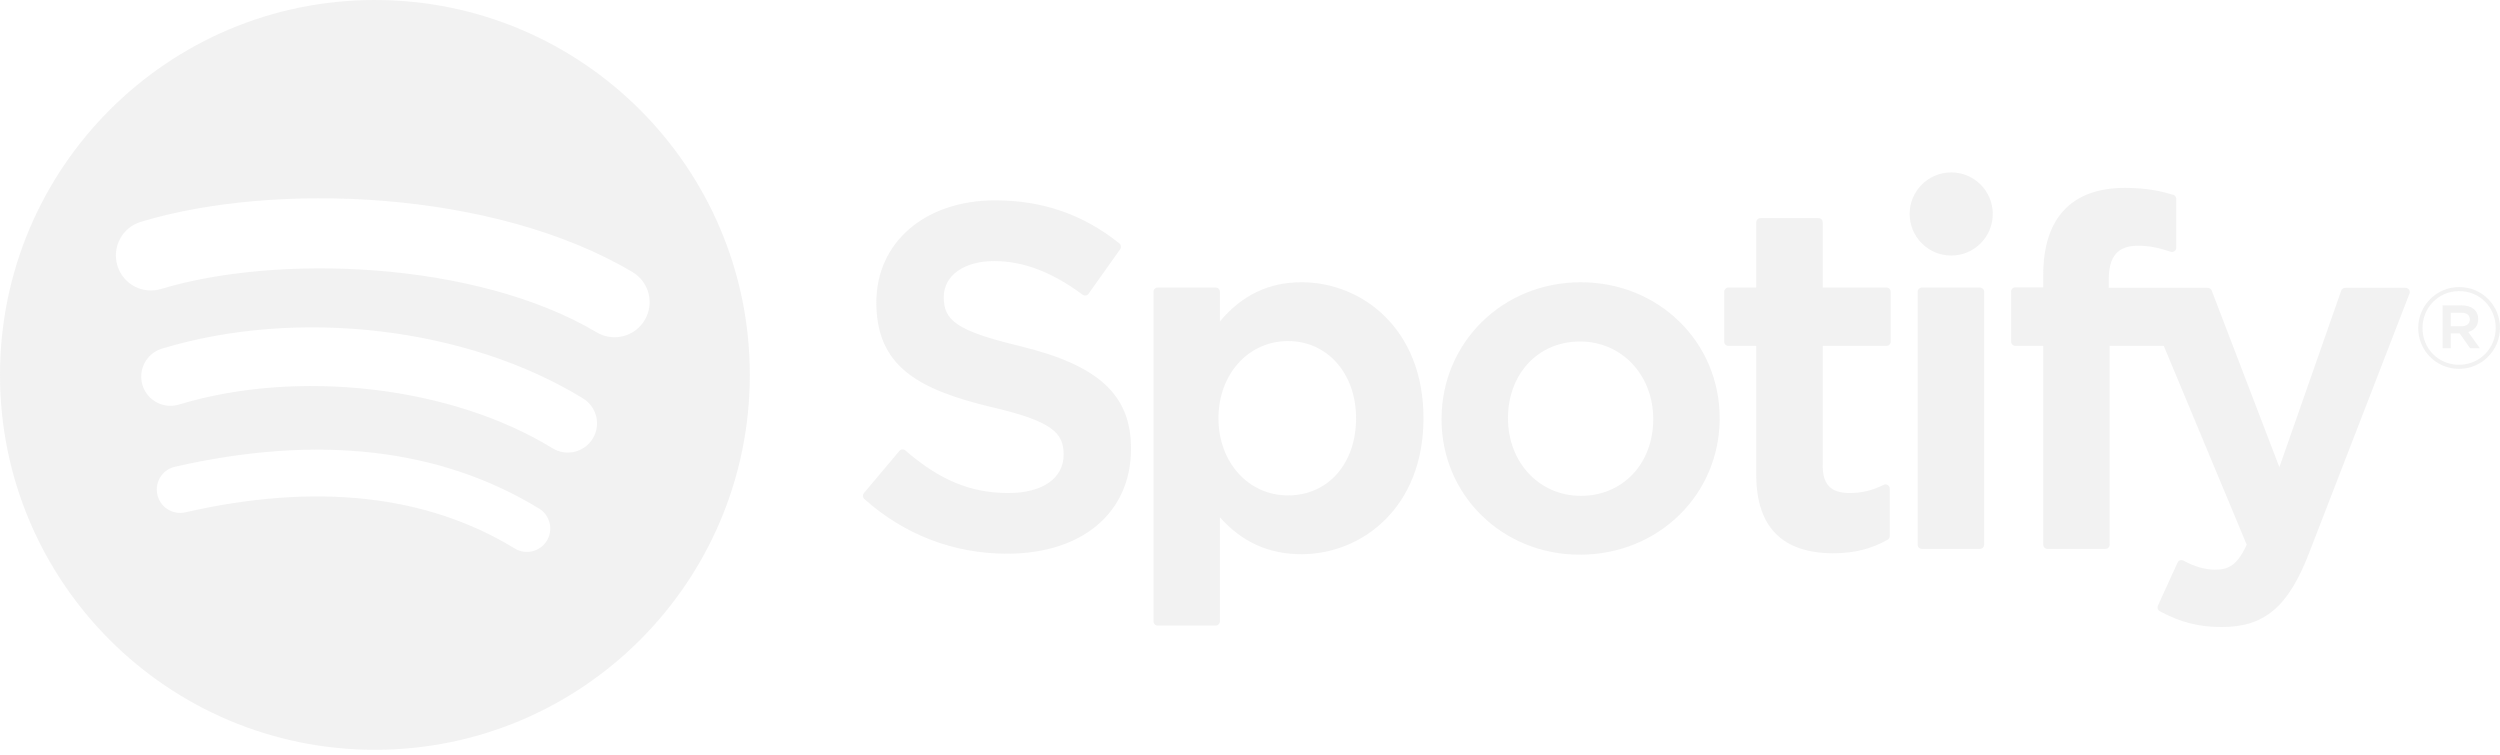
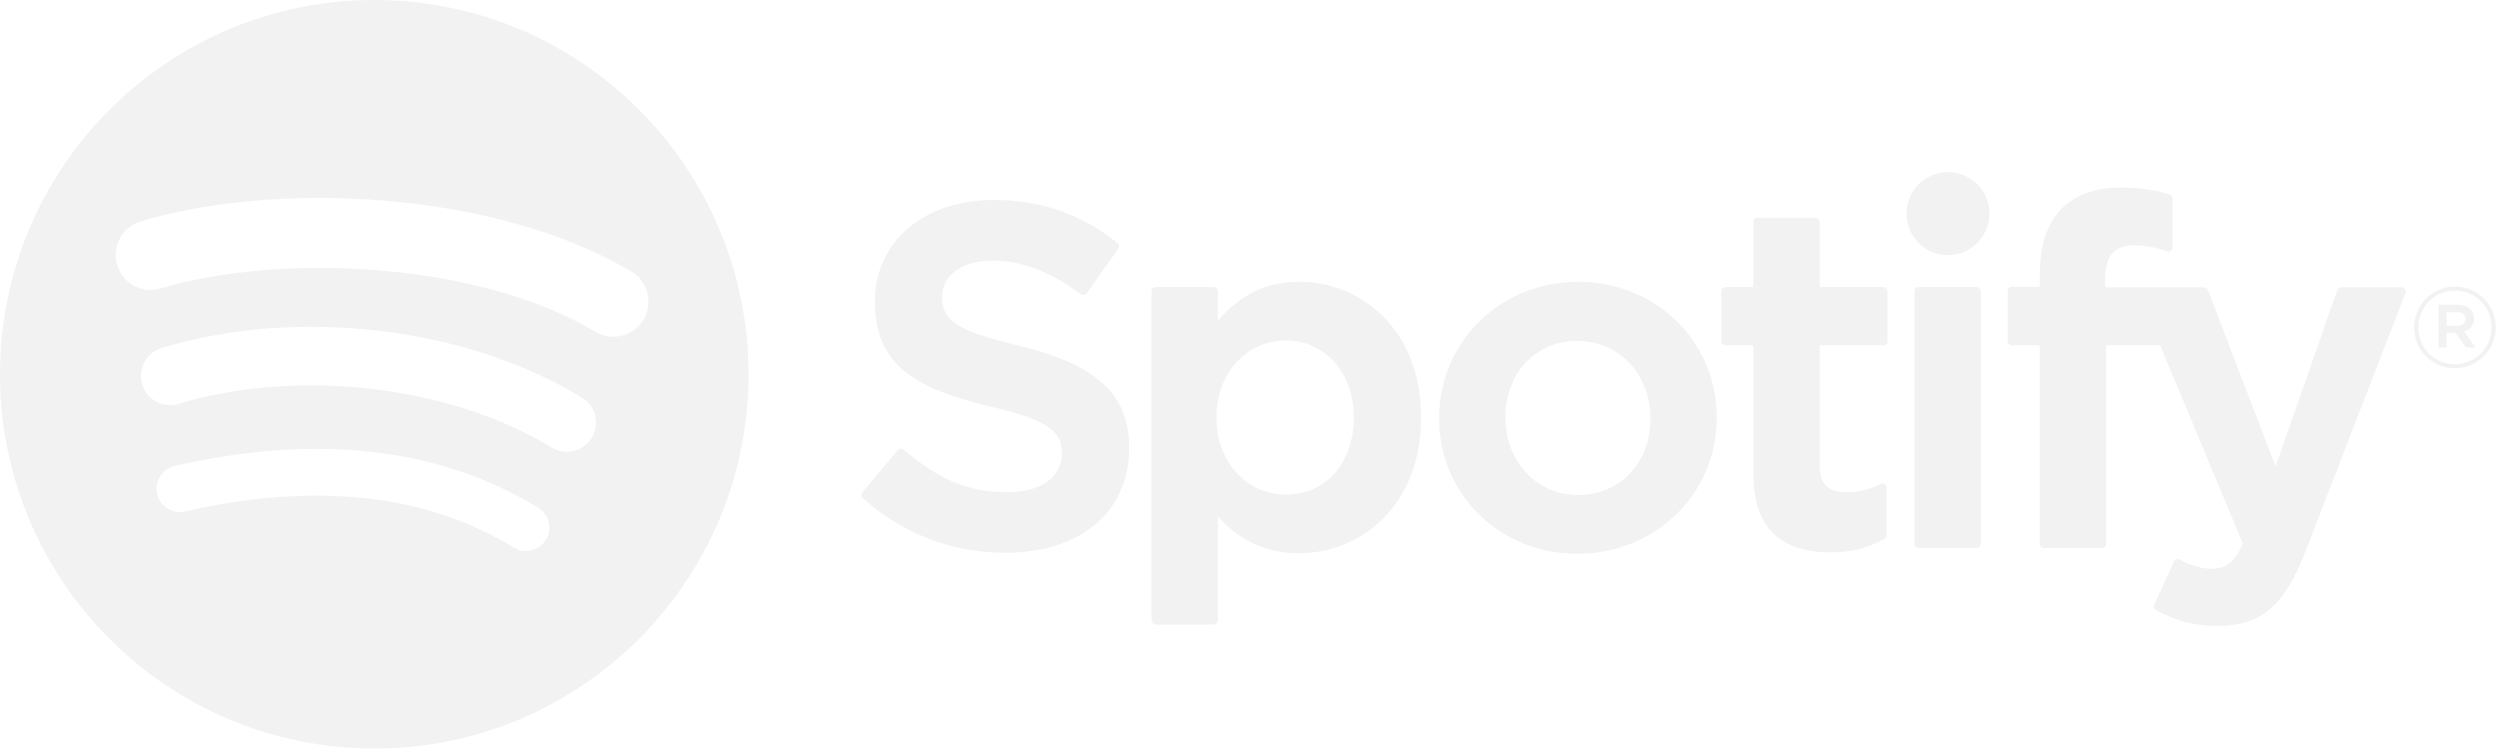
- <svg xmlns="http://www.w3.org/2000/svg" width="202" height="61" viewBox="0 0 202 61" fill="none">
-   <path d="M30.292 0C13.563 0 0 13.562 0 30.292C0 47.022 13.563 60.584 30.292 60.584C47.024 60.584 60.585 47.022 60.585 30.292C60.585 13.563 47.024 0.001 30.292 0.001L30.292 0ZM44.184 43.69C43.642 44.58 42.477 44.862 41.587 44.316C34.475 39.971 25.521 38.987 14.977 41.396C13.961 41.628 12.948 40.991 12.716 39.975C12.484 38.958 13.118 37.946 14.136 37.714C25.676 35.078 35.574 36.213 43.559 41.093C44.448 41.639 44.73 42.8 44.184 43.69ZM47.892 35.442C47.208 36.553 45.754 36.904 44.644 36.22C36.501 31.215 24.089 29.766 14.458 32.689C13.209 33.066 11.89 32.363 11.511 31.116C11.134 29.867 11.839 28.55 13.086 28.17C24.087 24.832 37.764 26.449 47.114 32.195C48.225 32.879 48.576 34.333 47.892 35.442ZM48.21 26.853C38.447 21.054 22.339 20.521 13.018 23.35C11.521 23.804 9.938 22.959 9.485 21.462C9.031 19.964 9.875 18.382 11.373 17.927C22.073 14.679 39.862 15.307 51.102 21.98C52.451 22.779 52.893 24.517 52.093 25.862C51.297 27.208 49.554 27.652 48.212 26.853H48.21ZM82.416 27.964C77.185 26.717 76.255 25.841 76.255 24.002C76.255 22.264 77.89 21.095 80.325 21.095C82.683 21.095 85.02 21.983 87.472 23.811C87.545 23.866 87.639 23.888 87.729 23.874C87.823 23.86 87.903 23.81 87.957 23.734L90.511 20.134C90.616 19.986 90.587 19.782 90.446 19.668C87.527 17.327 84.242 16.189 80.401 16.189C74.754 16.189 70.808 19.578 70.808 24.427C70.808 29.626 74.212 31.468 80.093 32.889C85.096 34.042 85.942 35.008 85.942 36.734C85.942 38.647 84.235 39.837 81.486 39.837C78.433 39.837 75.941 38.806 73.155 36.397C73.087 36.336 72.993 36.31 72.906 36.314C72.812 36.321 72.728 36.365 72.671 36.434L69.806 39.841C69.686 39.986 69.701 40.196 69.838 40.319C73.079 43.212 77.066 44.739 81.37 44.739C87.454 44.739 91.386 41.414 91.386 36.267C91.397 31.924 88.796 29.518 82.426 27.969L82.416 27.964ZM105.154 22.806C102.517 22.806 100.354 23.845 98.567 25.973V23.577C98.567 23.388 98.415 23.234 98.227 23.234H93.542C93.354 23.234 93.202 23.388 93.202 23.577V50.201C93.202 50.389 93.354 50.545 93.542 50.545H98.227C98.415 50.545 98.567 50.389 98.567 50.201V41.798C100.354 43.798 102.517 44.779 105.154 44.779C110.055 44.779 115.018 41.006 115.018 33.793C115.026 26.579 110.063 22.805 105.158 22.805L105.154 22.806ZM109.571 33.793C109.571 37.464 107.31 40.029 104.069 40.029C100.867 40.029 98.451 37.349 98.451 33.793C98.451 30.237 100.867 27.558 104.069 27.558C107.256 27.557 109.571 30.18 109.571 33.793ZM127.733 22.806C121.421 22.806 116.476 27.666 116.476 33.872C116.476 40.011 121.388 44.818 127.657 44.818C133.991 44.818 138.95 39.975 138.95 33.793C138.95 27.633 134.024 22.806 127.733 22.806V22.806ZM127.733 40.065C124.376 40.065 121.844 37.367 121.844 33.791C121.844 30.2 124.289 27.593 127.657 27.593C131.036 27.593 133.582 30.291 133.582 33.87C133.582 37.461 131.123 40.065 127.733 40.065ZM152.428 23.234H147.274V17.965C147.274 17.776 147.122 17.622 146.934 17.622H142.249C142.061 17.622 141.906 17.776 141.906 17.965V23.234H139.656C139.468 23.234 139.316 23.388 139.316 23.577V27.602C139.316 27.791 139.468 27.945 139.656 27.945H141.906V38.361C141.906 42.568 144 44.703 148.135 44.703C149.813 44.703 151.206 44.355 152.519 43.61C152.627 43.552 152.693 43.437 152.693 43.314V39.479C152.693 39.364 152.631 39.251 152.53 39.19C152.428 39.125 152.302 39.121 152.197 39.175C151.296 39.628 150.424 39.837 149.448 39.837C147.947 39.837 147.274 39.154 147.274 37.627V27.947H152.428C152.617 27.947 152.768 27.793 152.768 27.604V23.579C152.776 23.39 152.624 23.236 152.432 23.236L152.428 23.234ZM170.385 23.255V22.607C170.385 20.704 171.115 19.855 172.75 19.855C173.727 19.855 174.512 20.049 175.391 20.341C175.5 20.375 175.612 20.358 175.699 20.294C175.789 20.229 175.84 20.125 175.84 20.015V16.069C175.84 15.918 175.746 15.784 175.597 15.74C174.671 15.464 173.485 15.181 171.705 15.181C167.382 15.181 165.093 17.617 165.093 22.223V23.214H162.843C162.655 23.214 162.499 23.368 162.499 23.557V27.602C162.499 27.791 162.655 27.945 162.843 27.945H165.093V44.008C165.093 44.2 165.248 44.352 165.436 44.352H170.117C170.309 44.352 170.461 44.2 170.461 44.008V27.947H174.834L181.533 44.008C180.774 45.694 180.025 46.03 179.005 46.03C178.18 46.03 177.308 45.784 176.422 45.296C176.339 45.252 176.238 45.245 176.151 45.271C176.06 45.303 175.984 45.368 175.948 45.455L174.36 48.938C174.284 49.105 174.349 49.297 174.508 49.383C176.165 50.281 177.659 50.664 179.508 50.664C182.966 50.664 184.879 49.051 186.561 44.717L194.686 23.723C194.729 23.618 194.715 23.498 194.65 23.405C194.588 23.312 194.483 23.256 194.371 23.256H189.495C189.347 23.256 189.216 23.349 189.169 23.486L184.174 37.75L178.705 23.476C178.654 23.343 178.527 23.256 178.386 23.256H170.385V23.255ZM159.974 23.234H155.29C155.102 23.234 154.946 23.388 154.946 23.577V44.008C154.946 44.2 155.102 44.352 155.29 44.352H159.974C160.162 44.352 160.318 44.2 160.318 44.008V23.579C160.318 23.39 160.166 23.235 159.974 23.235V23.234ZM157.659 13.931C155.803 13.931 154.299 15.432 154.299 17.288C154.299 19.144 155.803 20.648 157.659 20.648C159.515 20.648 161.016 19.144 161.016 17.288C161.016 15.433 159.511 13.931 157.659 13.931ZM198.687 29.803C196.835 29.803 195.391 28.315 195.391 26.507C195.391 24.7 196.853 23.194 198.705 23.194C200.557 23.194 202 24.682 202 26.488C202 28.296 200.539 29.803 198.687 29.803ZM198.705 23.522C197.015 23.522 195.738 24.864 195.738 26.507C195.738 28.15 197.008 29.474 198.687 29.474C200.376 29.474 201.653 28.133 201.653 26.488C201.653 24.846 200.383 23.522 198.705 23.522ZM199.435 26.827L200.369 28.133H199.58L198.741 26.935H198.021V28.133H197.363V24.673H198.904C199.71 24.673 200.238 25.084 200.238 25.776C200.242 26.344 199.913 26.69 199.439 26.827H199.435ZM198.878 25.267H198.021V26.361H198.878C199.305 26.361 199.562 26.151 199.562 25.813C199.562 25.457 199.305 25.267 198.878 25.267Z" fill="#F1F1F1" fill-opacity="0.9" />
+ <svg xmlns="http://www.w3.org/2000/svg" width="60" height="18" viewBox="0 0 60 18" fill="none">
+   <path d="M8.983 0C4.022 0 0 4.022 0 8.982C0 13.944 4.022 17.965 8.983 17.965C13.944 17.965 17.965 13.944 17.965 8.982C17.965 4.022 13.944 0 8.982 0L8.983 0ZM13.102 12.955C12.941 13.219 12.596 13.303 12.332 13.141C10.223 11.853 7.568 11.561 4.441 12.275C4.14 12.344 3.839 12.155 3.771 11.854C3.702 11.552 3.89 11.252 4.192 11.183C7.614 10.402 10.549 10.738 12.916 12.185C13.18 12.347 13.264 12.691 13.102 12.955ZM14.201 10.509C13.999 10.839 13.567 10.943 13.238 10.74C10.824 9.256 7.143 8.826 4.287 9.693C3.917 9.805 3.526 9.596 3.413 9.227C3.302 8.856 3.511 8.466 3.88 8.353C7.142 7.363 11.198 7.843 13.971 9.547C14.3 9.749 14.404 10.181 14.201 10.509ZM14.296 7.963C11.401 6.243 6.624 6.085 3.86 6.924C3.416 7.058 2.947 6.808 2.812 6.364C2.678 5.92 2.928 5.451 3.372 5.316C6.545 4.353 11.82 4.539 15.153 6.518C15.553 6.754 15.684 7.27 15.447 7.669C15.211 8.068 14.694 8.2 14.296 7.963H14.296ZM24.439 8.292C22.887 7.922 22.612 7.663 22.612 7.117C22.612 6.602 23.097 6.255 23.819 6.255C24.518 6.255 25.211 6.518 25.938 7.061C25.959 7.077 25.987 7.084 26.014 7.079C26.042 7.075 26.066 7.06 26.082 7.038L26.839 5.97C26.87 5.926 26.862 5.866 26.82 5.832C25.954 5.138 24.98 4.8 23.841 4.8C22.167 4.8 20.996 5.805 20.996 7.243C20.996 8.785 22.006 9.331 23.75 9.752C25.233 10.094 25.484 10.381 25.484 10.893C25.484 11.46 24.978 11.813 24.163 11.813C23.258 11.813 22.518 11.507 21.693 10.793C21.672 10.775 21.644 10.767 21.619 10.768C21.591 10.77 21.566 10.783 21.549 10.803L20.699 11.814C20.664 11.857 20.668 11.919 20.709 11.956C21.67 12.814 22.852 13.266 24.128 13.266C25.933 13.266 27.099 12.281 27.099 10.754C27.102 9.466 26.331 8.753 24.442 8.293L24.439 8.292ZM31.181 6.763C30.399 6.763 29.758 7.071 29.228 7.702V6.991C29.228 6.935 29.183 6.89 29.127 6.89H27.738C27.682 6.89 27.637 6.935 27.637 6.991V14.886C27.637 14.942 27.682 14.988 27.738 14.988H29.127C29.183 14.988 29.228 14.942 29.228 14.886V12.394C29.758 12.987 30.399 13.278 31.181 13.278C32.635 13.278 34.106 12.159 34.106 10.021C34.108 7.881 32.637 6.762 31.182 6.762L31.181 6.763ZM32.491 10.021C32.491 11.109 31.82 11.87 30.859 11.87C29.91 11.87 29.194 11.075 29.194 10.021C29.194 8.966 29.91 8.172 30.859 8.172C31.804 8.172 32.491 8.949 32.491 10.021ZM37.876 6.763C36.005 6.763 34.538 8.204 34.538 10.044C34.538 11.864 35.995 13.29 37.854 13.29C39.732 13.29 41.203 11.854 41.203 10.021C41.203 8.194 39.742 6.763 37.876 6.763V6.763ZM37.876 11.88C36.881 11.88 36.13 11.08 36.13 10.02C36.13 8.955 36.855 8.182 37.854 8.182C38.856 8.182 39.611 8.982 39.611 10.043C39.611 11.108 38.882 11.88 37.876 11.88ZM45.199 6.89H43.671V5.327C43.671 5.271 43.626 5.225 43.57 5.225H42.181C42.125 5.225 42.079 5.271 42.079 5.327V6.89H41.412C41.356 6.89 41.311 6.935 41.311 6.991V8.185C41.311 8.241 41.356 8.287 41.412 8.287H42.079V11.375C42.079 12.623 42.7 13.256 43.926 13.256C44.424 13.256 44.837 13.153 45.226 12.932C45.258 12.915 45.278 12.88 45.278 12.844V11.707C45.278 11.672 45.259 11.639 45.229 11.621C45.199 11.602 45.162 11.601 45.131 11.617C44.864 11.751 44.605 11.813 44.315 11.813C43.87 11.813 43.671 11.61 43.671 11.158V8.287H45.199C45.255 8.287 45.3 8.241 45.3 8.185V6.992C45.302 6.936 45.257 6.89 45.2 6.89L45.199 6.89ZM50.524 6.896V6.704C50.524 6.139 50.74 5.887 51.225 5.887C51.515 5.887 51.748 5.945 52.008 6.032C52.041 6.042 52.074 6.037 52.099 6.018C52.126 5.998 52.141 5.968 52.141 5.935V4.765C52.141 4.72 52.114 4.681 52.069 4.667C51.795 4.585 51.443 4.502 50.915 4.502C49.633 4.502 48.955 5.224 48.955 6.59V6.883H48.287C48.232 6.883 48.185 6.929 48.185 6.985V8.185C48.185 8.241 48.232 8.287 48.287 8.287H48.955V13.05C48.955 13.107 49.001 13.152 49.056 13.152H50.444C50.501 13.152 50.546 13.107 50.546 13.05V8.287H51.843L53.83 13.05C53.604 13.55 53.382 13.649 53.08 13.649C52.835 13.649 52.577 13.576 52.314 13.431C52.289 13.419 52.259 13.416 52.234 13.424C52.207 13.434 52.184 13.453 52.173 13.479L51.703 14.512C51.68 14.561 51.699 14.618 51.747 14.644C52.238 14.91 52.681 15.023 53.229 15.023C54.254 15.023 54.822 14.545 55.321 13.26L57.73 7.035C57.743 7.003 57.738 6.968 57.719 6.94C57.701 6.913 57.67 6.896 57.636 6.896H56.191C56.147 6.896 56.108 6.924 56.094 6.964L54.613 11.194L52.991 6.961C52.976 6.922 52.938 6.896 52.897 6.896H50.524V6.896ZM47.437 6.89H46.048C45.992 6.89 45.946 6.935 45.946 6.991V13.05C45.946 13.107 45.992 13.152 46.048 13.152H47.437C47.493 13.152 47.539 13.107 47.539 13.05V6.992C47.539 6.936 47.494 6.89 47.437 6.89V6.89ZM46.75 4.131C46.2 4.131 45.754 4.576 45.754 5.126C45.754 5.677 46.2 6.123 46.75 6.123C47.301 6.123 47.746 5.677 47.746 5.126C47.746 4.576 47.3 4.131 46.75 4.131ZM58.916 8.838C58.367 8.838 57.939 8.396 57.939 7.86C57.939 7.324 58.372 6.878 58.921 6.878C59.471 6.878 59.899 7.319 59.899 7.855C59.899 8.391 59.465 8.838 58.916 8.838ZM58.921 6.975C58.42 6.975 58.042 7.373 58.042 7.86C58.042 8.347 58.418 8.74 58.916 8.74C59.417 8.74 59.796 8.342 59.796 7.855C59.796 7.367 59.419 6.975 58.921 6.975ZM59.138 7.955L59.415 8.342H59.181L58.932 7.987H58.719V8.342H58.523V7.316H58.98C59.22 7.316 59.376 7.438 59.376 7.643C59.377 7.812 59.28 7.914 59.139 7.955H59.138ZM58.973 7.492H58.719V7.817H58.973C59.099 7.817 59.176 7.755 59.176 7.654C59.176 7.549 59.099 7.492 58.973 7.492Z" fill="#F1F1F1" fill-opacity="0.9" />
</svg>
